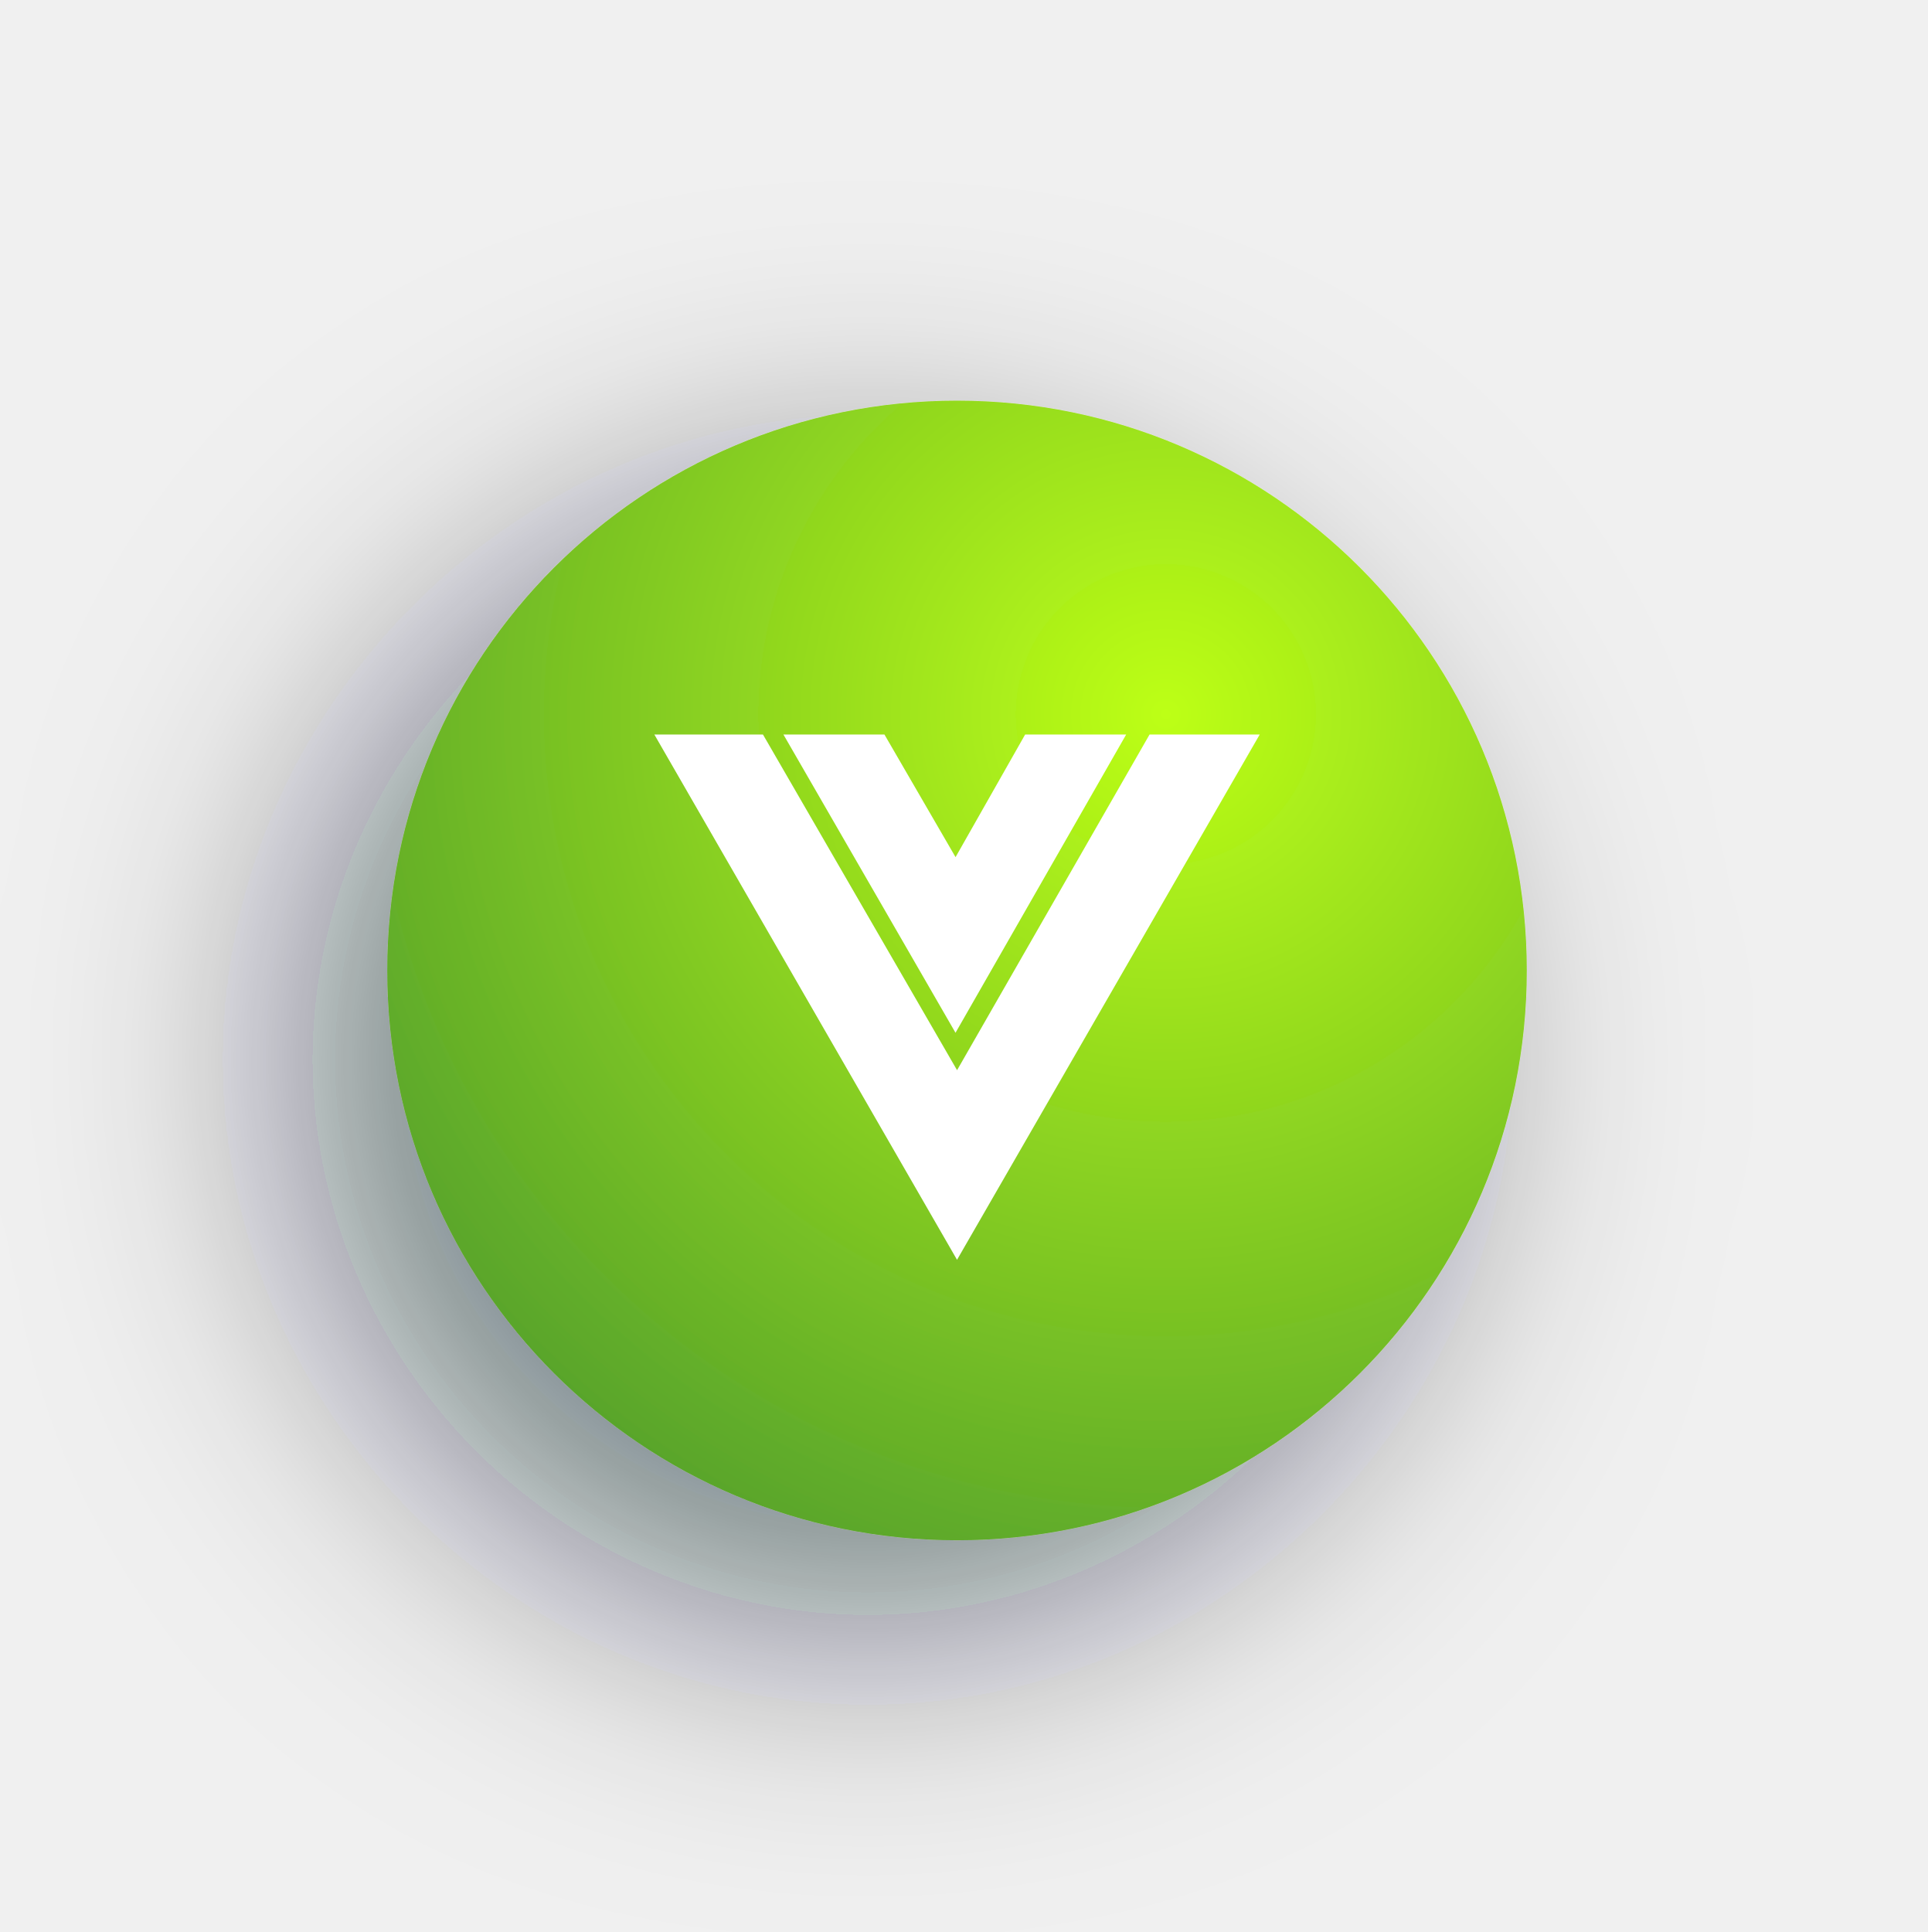
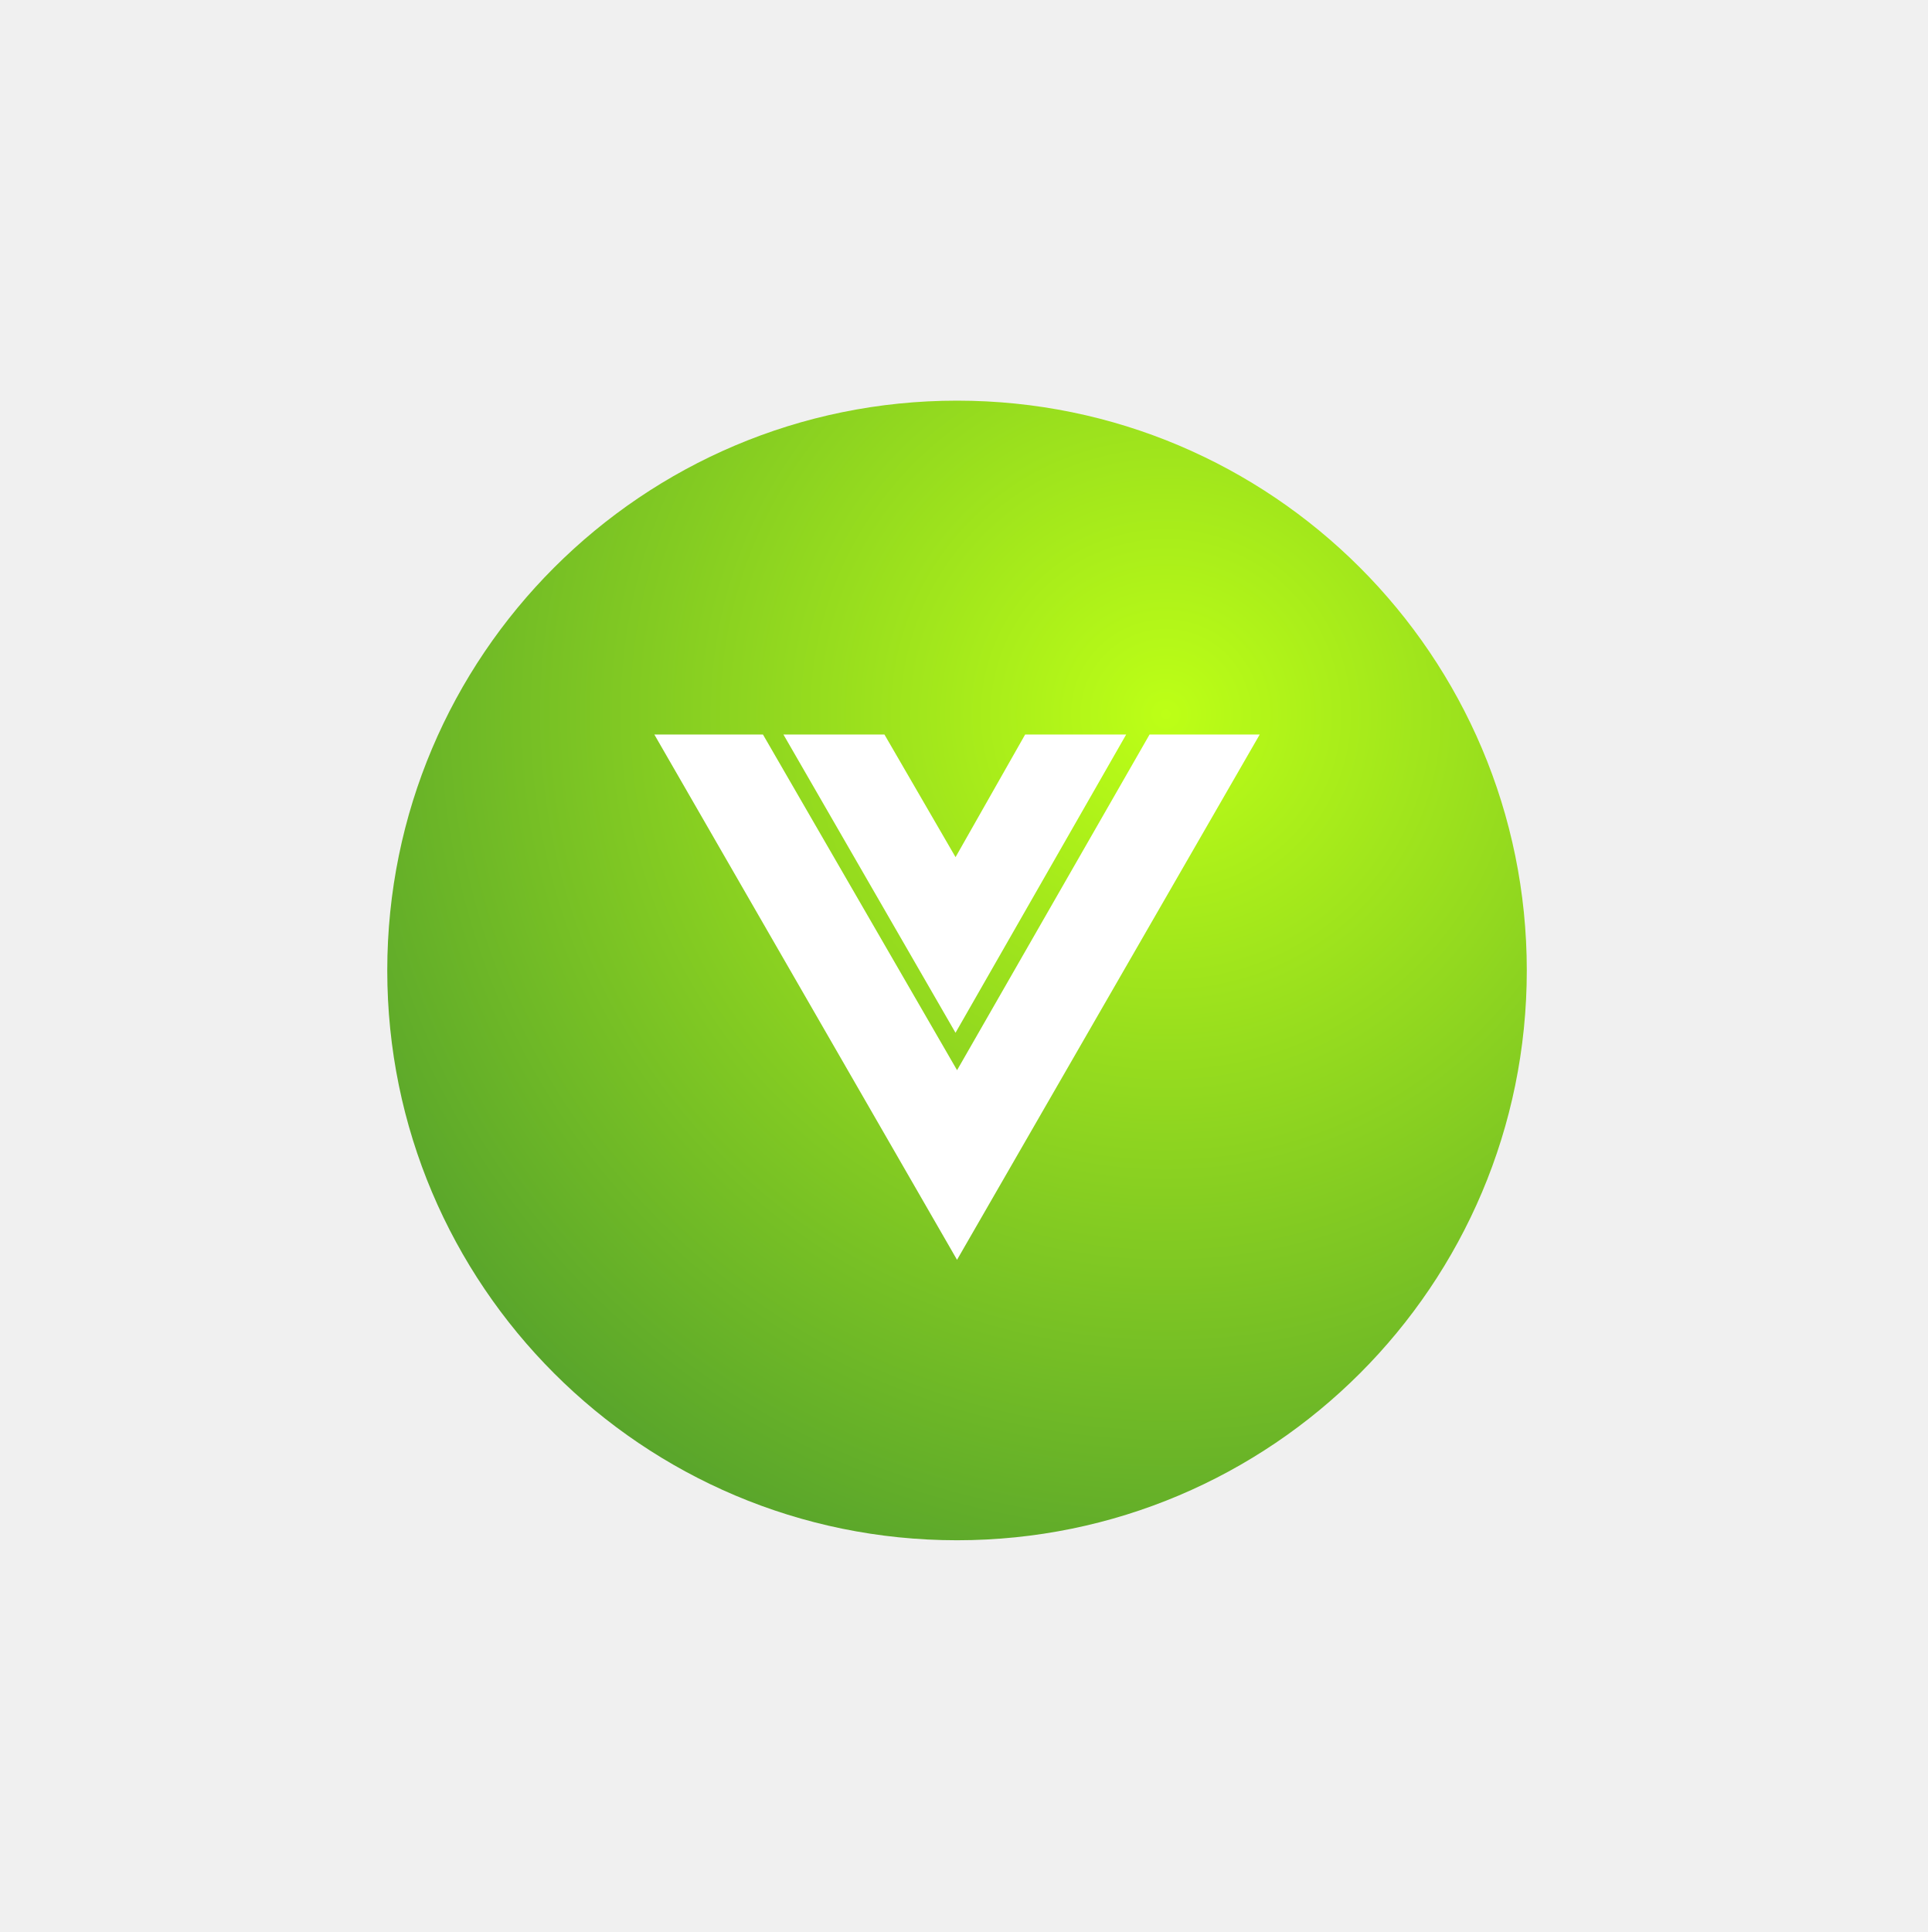
- <svg xmlns="http://www.w3.org/2000/svg" width="433px" height="434px" viewBox="0 0 433 434" version="1.1" style="filter: drop-shadow(rgba(5, 14, 26, 0.5) -20px 20px 30px);">
+ <svg xmlns="http://www.w3.org/2000/svg" width="433px" height="434px" viewBox="0 0 433 434" version="1.1">
  <defs>
    <radialGradient cx="68.142%" cy="27.742%" fx="68.142%" fy="27.742%" r="78.259%" id="radialGradient-4">
      <stop stop-color="#BDFF16" offset="0%" />
      <stop stop-color="#59A52B" offset="100%" />
    </radialGradient>
  </defs>
  <g id="vue" stroke="none" stroke-width="1" fill="none" fill-rule="evenodd">
    <g transform="translate(87, 90)">
      <g id="color-/-03-green" fill="url(#radialGradient-4)" fill-rule="evenodd">
        <circle id="shape" cx="128" cy="128" r="128" />
      </g>
      <path d="M171.254,75 L170.641,76.068 L129.841,147.21 L128.008,150.406 L126.164,147.217 L85.023,76.075 L84.401,75 L60,75 L128,193 L196,75 L171.254,75 Z M143.303,75 L127.667,102.547 L111.692,75 L89,75 L127.659,142 L166,75 L143.303,75 Z" id="logo-vue" fill="#FFFFFF" />
    </g>
  </g>
</svg>
